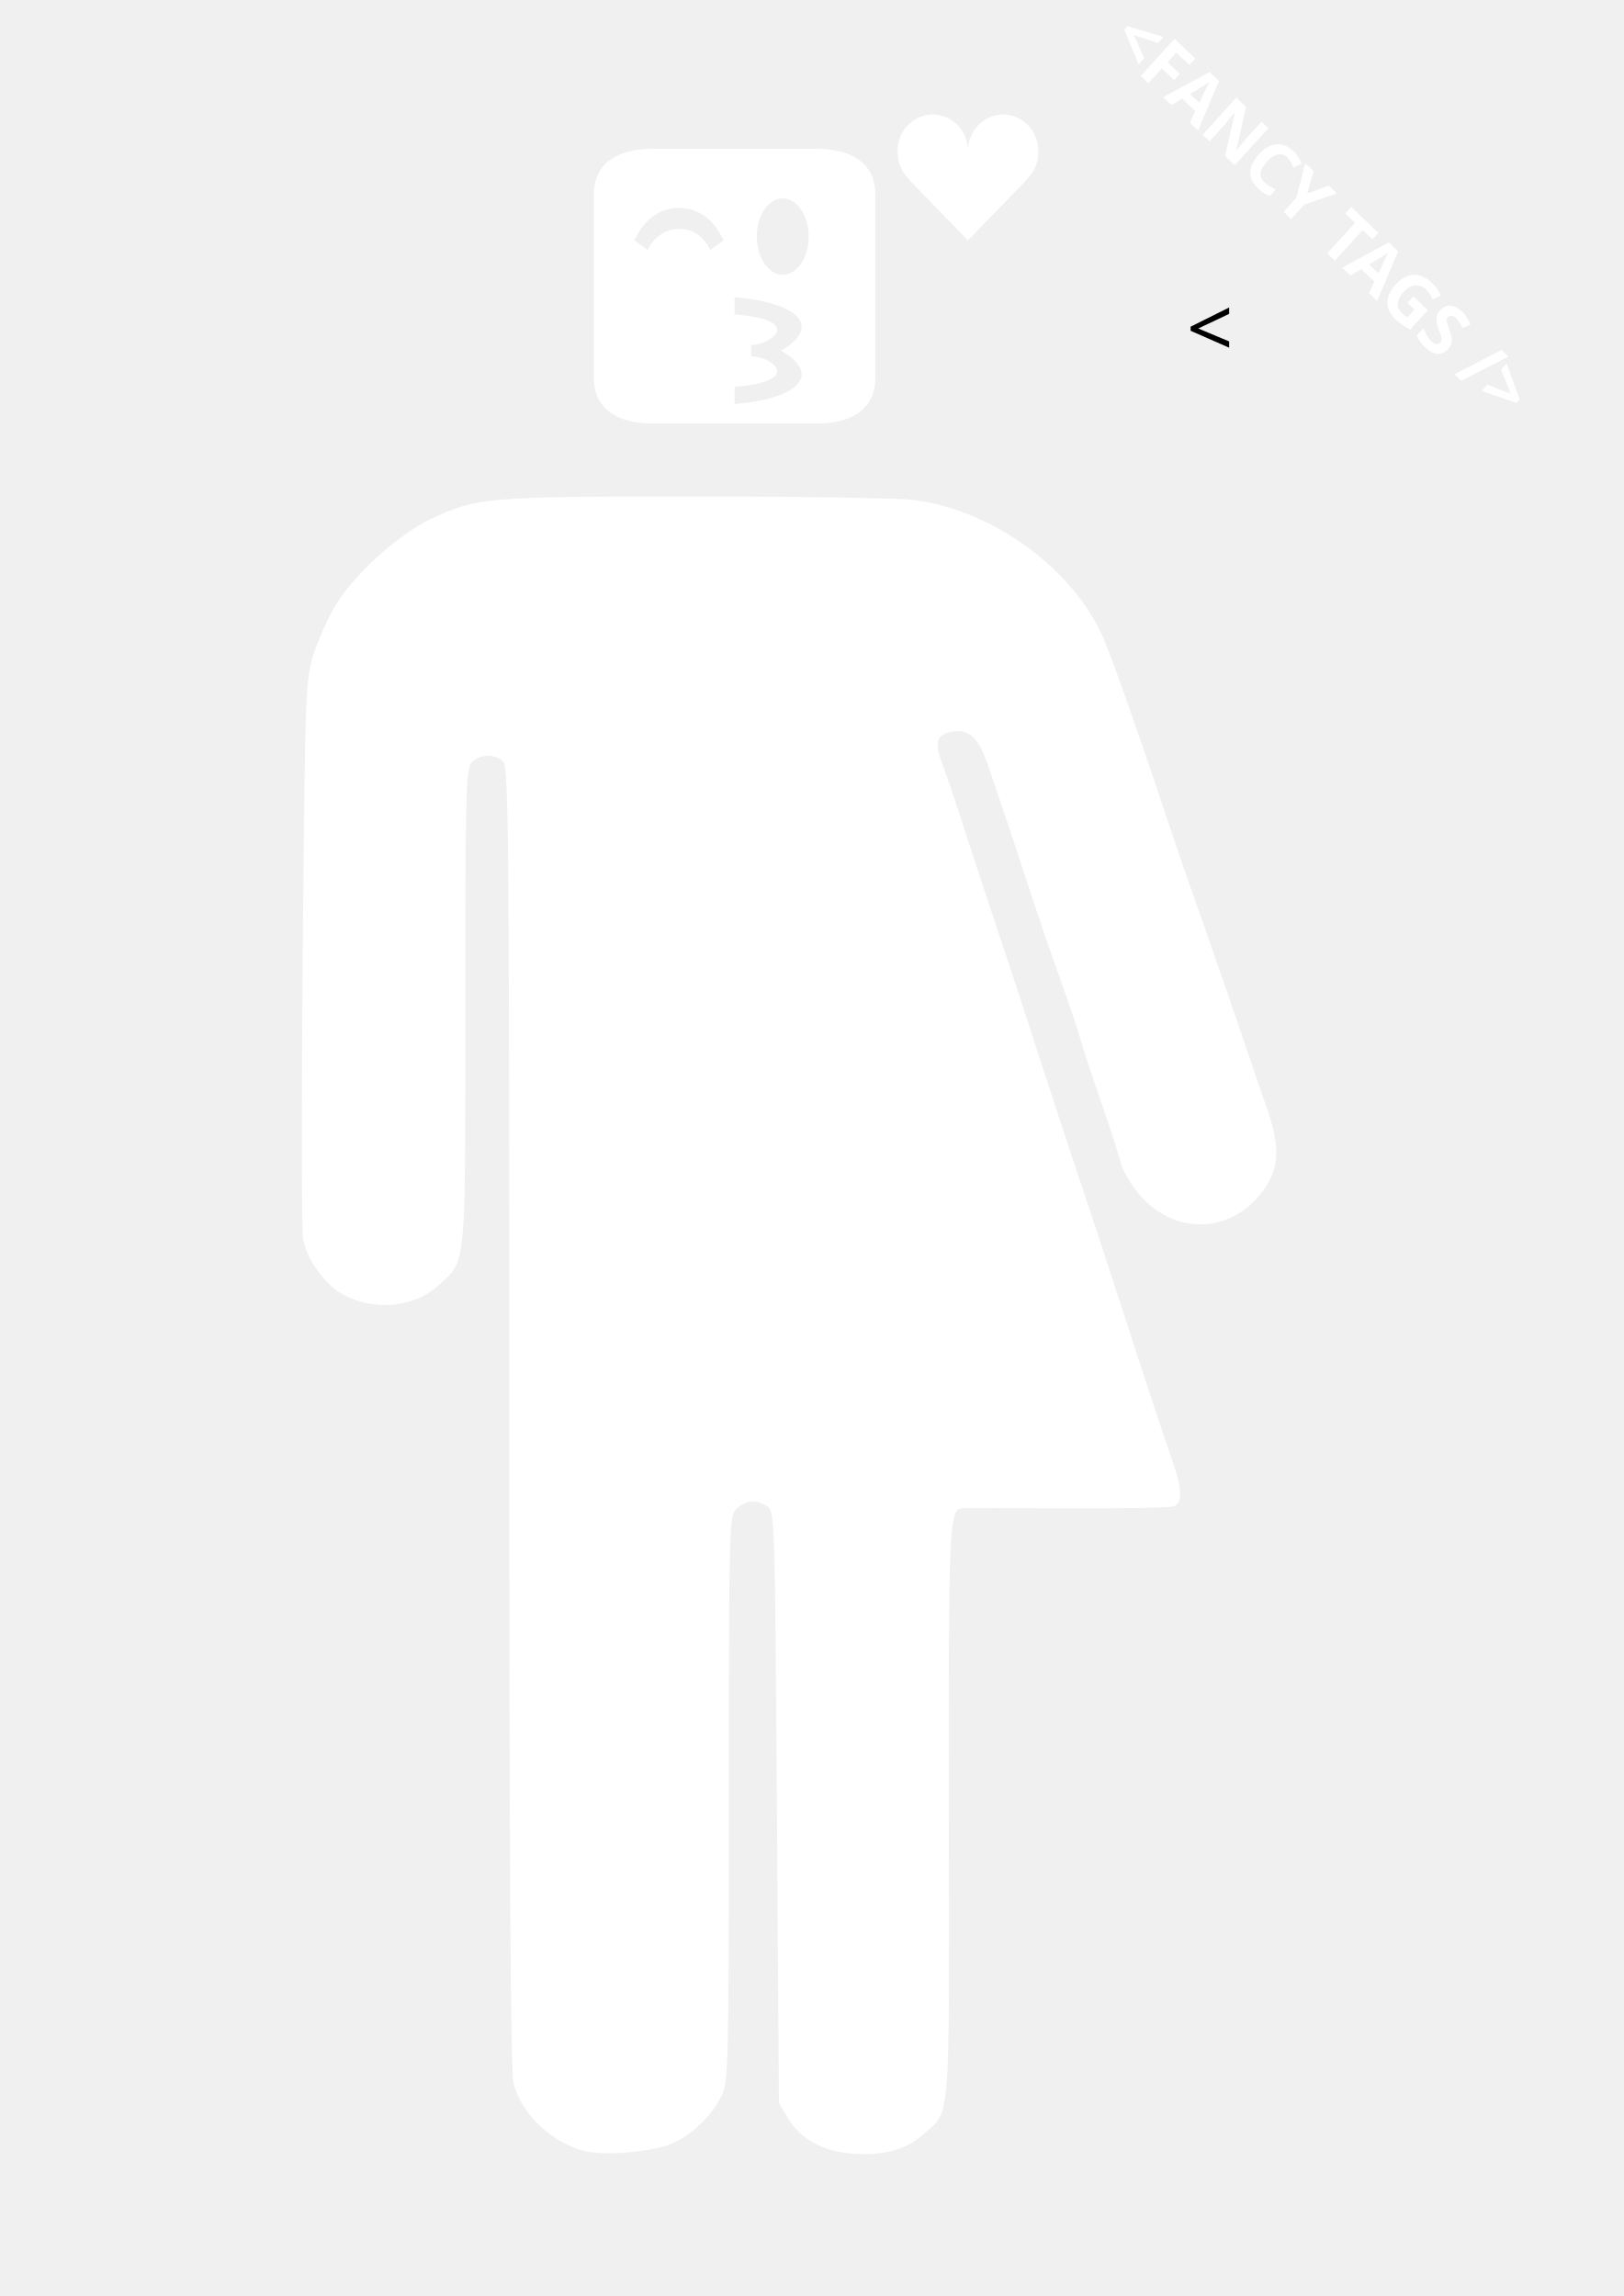
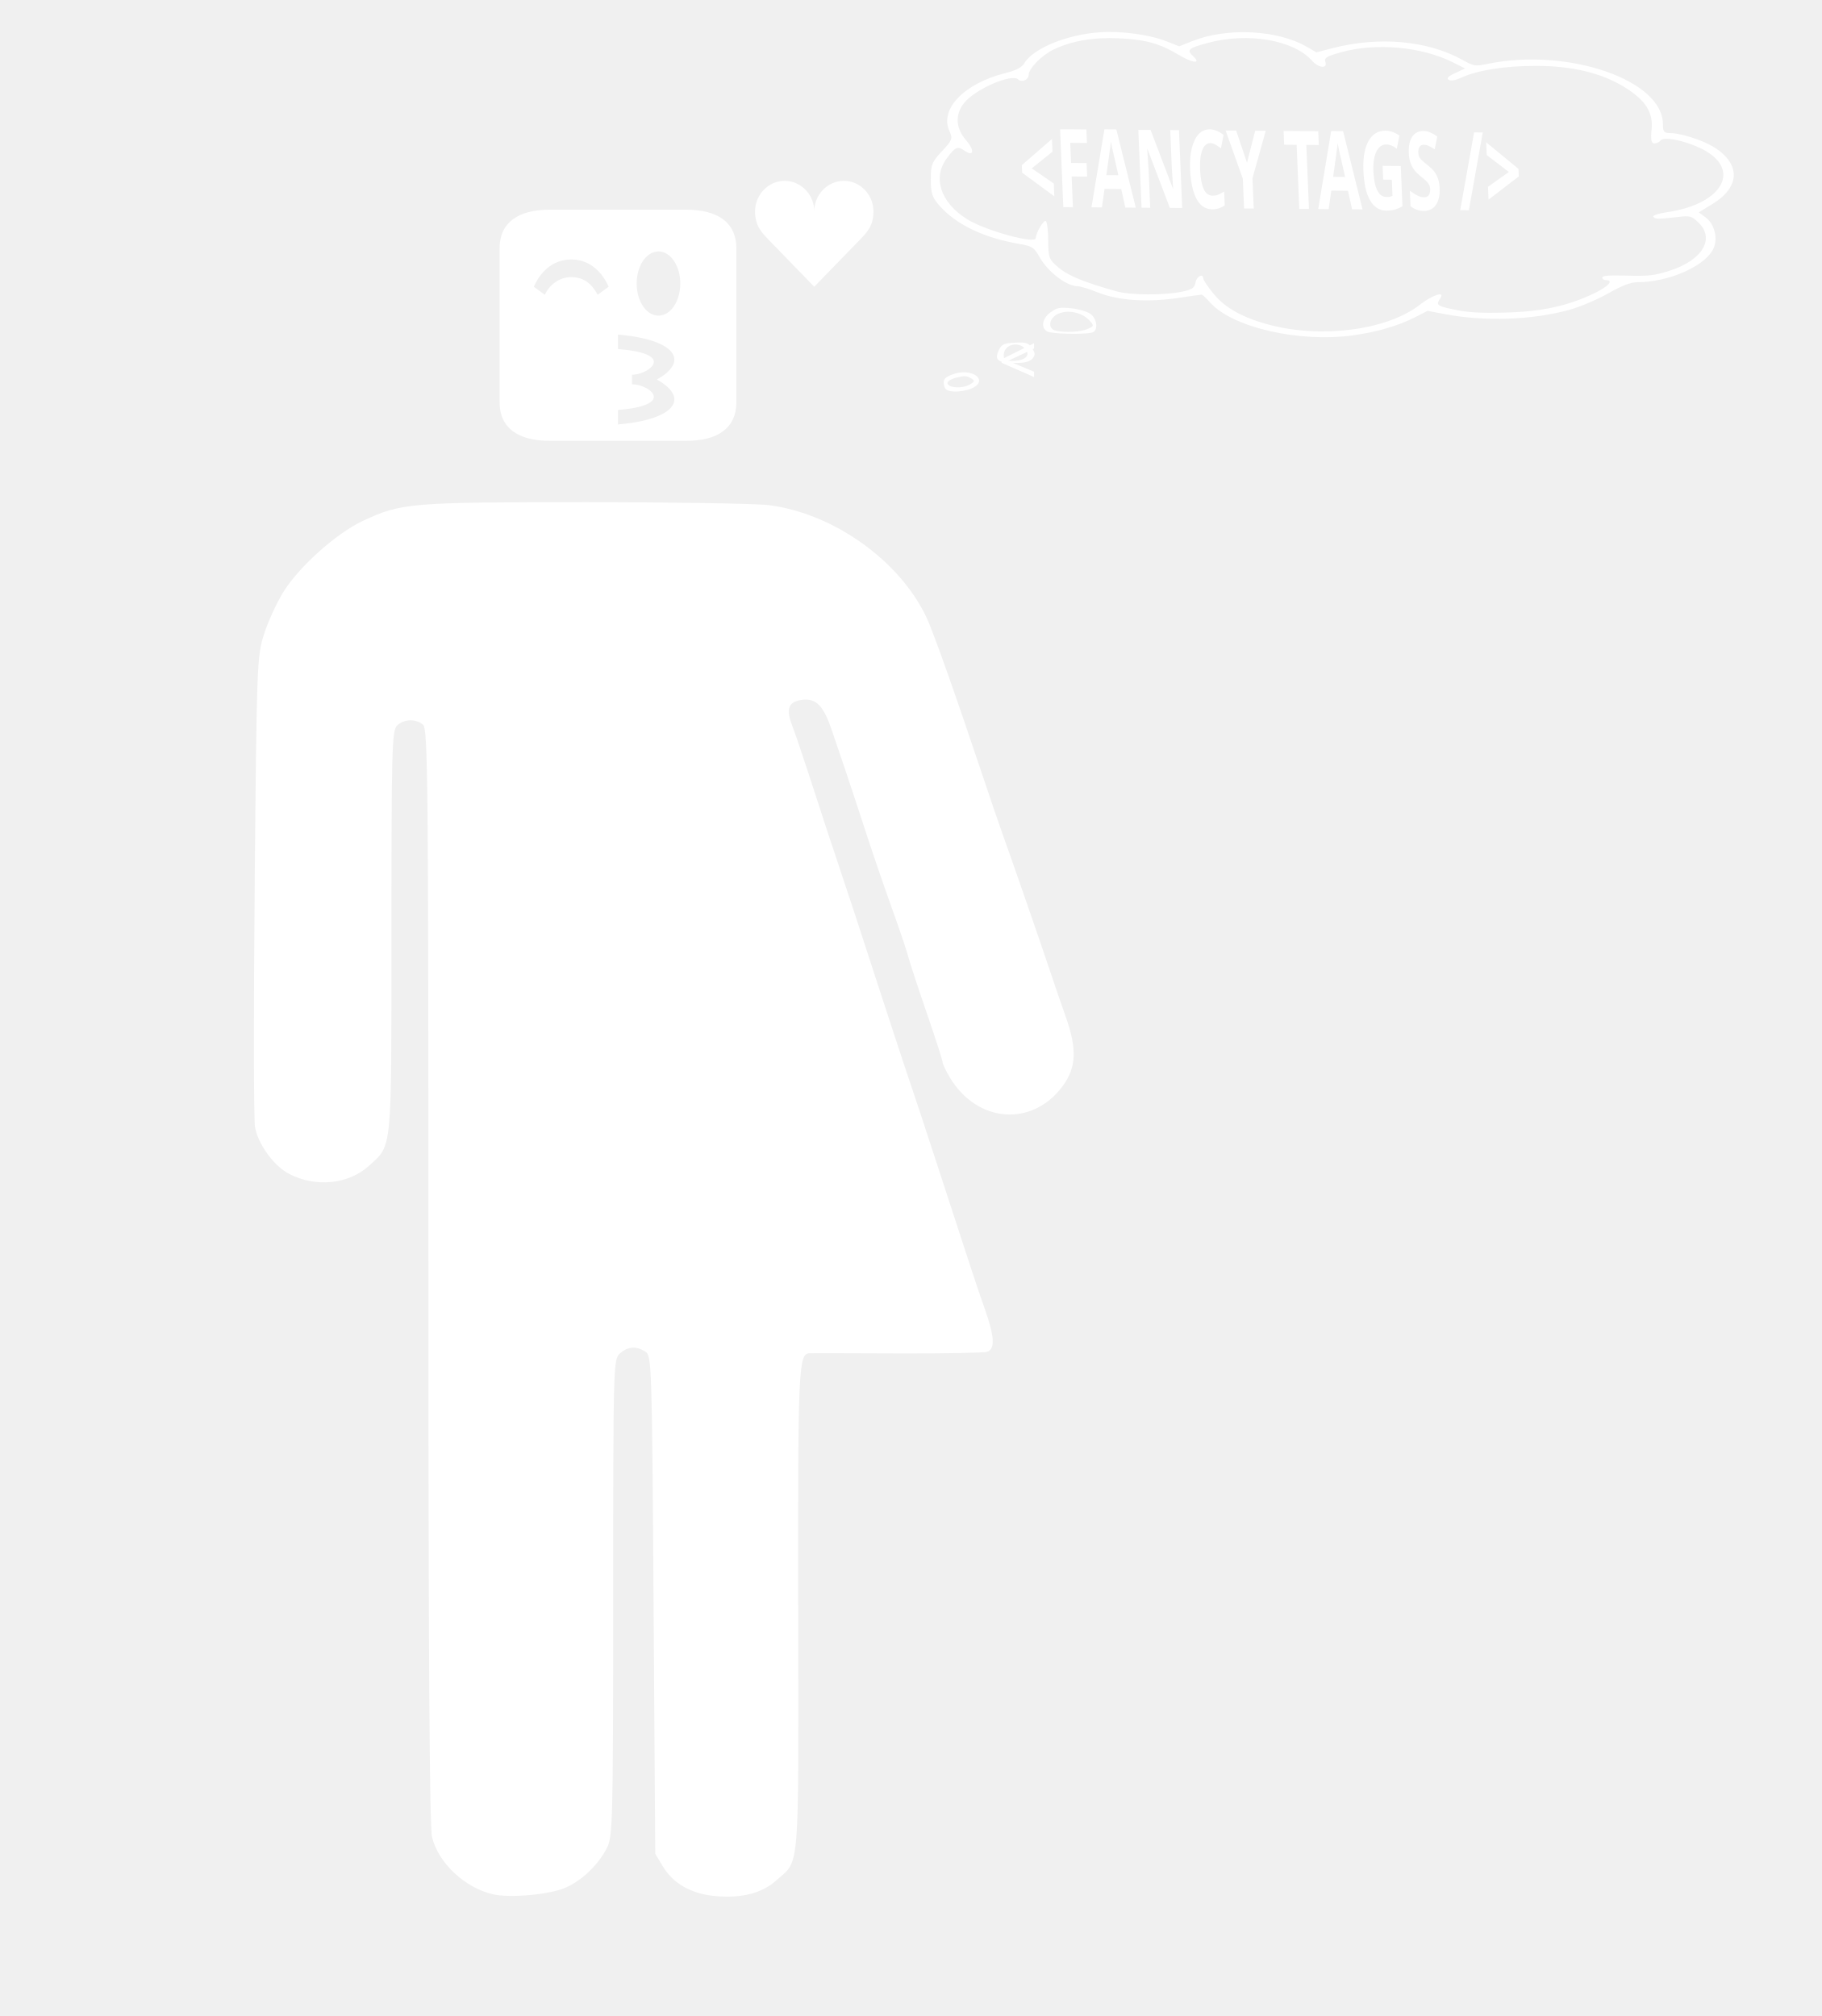
- <svg xmlns="http://www.w3.org/2000/svg" width="210mm" height="297mm" viewBox="0 0 210 297" version="1.1" id="svg5199">
+ <svg xmlns="http://www.w3.org/2000/svg" width="280mm" height="310mm" viewBox="0 0 280 310" version="1.1" id="svg5199">
  <defs id="defs5193" />
-   <g id="layer1">
+   <g id="layer1" transform="translate(0,13)">
    <path id="path826" transform="scale(0.2645833)" style="fill:#ffffff;stroke-width:1.841" d="m 374.137,199.49 c 0.152,0.122 -0.038,-0.03 0.117,0.094 -0.577,-0.151 0.644,0.177 0.125,-0.021 -0.071,-0.027 -0.162,-0.048 -0.242,-0.072 z m -33.42,43.24 c -102.411,-0.01 -107.377,0.402 -129.672,10.764 -15.44,7.176 -37.302,26.705 -46.432,41.477 -3.91,6.327 -8.981,17.429 -11.268,24.674 -4.022,12.742 -4.196,17.5 -5.355,145.607 -0.659,72.839 -0.582,136.066 0.172,140.504 1.691,9.96 10.873,22.638 19.777,27.309 15.394,8.075 34.607,6.141 46.465,-4.678 13.625,-12.431 13.057,-6.521 13.057,-135.971 0,-106.124 0.291,-116.954 3.23,-119.842 3.966,-3.896 11.065,-4.106 15.18,-0.447 2.767,2.46 3.068,33.906 3.068,320.213 0,219.318 0.648,320.166 2.094,326.16 3.627,15.036 19.121,29.583 35.469,33.301 9.899,2.251 32.67,0.196 41.916,-3.783 9.649,-4.153 19.169,-13.252 24.229,-23.154 3.408,-6.671 3.613,-14.646 3.648,-145.506 0.042,-136.107 0.11,-138.507 3.949,-141.92 4.597,-4.087 9.506,-4.422 14.76,-1.008 3.686,2.396 3.818,6.455 4.768,147.127 l 0.975,144.666 4.434,7.375 c 6.096,10.146 16.882,16.142 31.074,17.275 15.178,1.212 26.478,-1.754 34.77,-9.125 13.877,-12.337 12.991,-1.466 12.781,-156.949 -0.191,-141.462 0.148,-149.143 6.592,-149.469 1.17,-0.059 24.114,-0.015 50.986,0.098 26.872,0.113 50.378,-0.312 52.234,-0.945 4.691,-1.6 4.308,-8.706 -1.332,-24.73 -4.598,-13.065 -7.61,-22.197 -28.465,-86.289 -5.592,-17.187 -11.774,-35.935 -13.736,-41.664 -1.963,-5.729 -6.375,-19.009 -9.805,-29.512 -3.43,-10.503 -8.283,-25.346 -10.787,-32.984 -2.504,-7.639 -6.826,-20.92 -9.605,-29.514 -2.779,-8.593 -7.159,-21.873 -9.732,-29.512 -6.028,-17.895 -12.83,-38.571 -20.561,-62.496 -3.394,-10.503 -7.608,-22.845 -9.363,-27.426 -3.746,-9.775 -1.973,-13.93 6.316,-14.805 7.811,-0.824 12.076,3.673 16.779,17.684 2.288,6.817 5.772,17.082 7.74,22.811 1.968,5.729 6.367,19.009 9.775,29.512 6.528,20.117 11.993,36.081 20.207,59.025 2.735,7.639 5.827,17.013 6.871,20.832 1.044,3.819 5.922,18.638 10.84,32.932 4.918,14.294 8.941,26.805 8.941,27.803 0,0.998 1.85,4.927 4.111,8.732 15.863,26.696 47.962,29.214 65.697,5.152 7.973,-10.817 8.41,-21.574 1.645,-40.576 -2.587,-7.266 -6.639,-19.069 -9.004,-26.23 -4.386,-13.282 -23.165,-67.46 -28.281,-81.594 -1.555,-4.297 -5.958,-17.187 -9.783,-28.645 -16.737,-50.134 -29.787,-86.984 -33.801,-95.441 -15.669,-33.02 -53.967,-60.273 -91.475,-65.094 -7.338,-0.943 -55.08,-1.718 -106.094,-1.723 z" />
    <path d="M 76.807,48.862 V 25.171 c 0,-3.949 2.874,-5.923 7.664,-5.923 h 21.076 c 4.79,0 7.664,1.974 7.664,5.923 v 23.691 c 0,3.949 -2.874,5.923 -7.664,5.923 H 84.471 c -4.79,0 -7.664,-1.974 -7.664,-5.923 z m 5.269,-17.768 1.676,1.234 c 0.718,-1.481 2.155,-2.715 4.071,-2.715 1.916,0 3.113,0.987 4.071,2.715 l 1.676,-1.234 c -0.958,-2.221 -2.874,-4.195 -5.748,-4.195 -2.874,0 -4.79,1.974 -5.748,4.195 z m 12.933,21.174 c 5.796,-0.494 8.67,-2.073 8.67,-3.85 0,-0.987 -0.91,-2.073 -2.682,-3.06 1.772,-0.987 2.682,-2.073 2.682,-3.06 0,-1.777 -2.874,-3.356 -8.67,-3.85 v 2.221 c 4.119,0.345 5.508,1.135 5.508,1.974 0,0.938 -1.82,1.974 -3.353,1.974 v 1.481 c 1.533,0 3.353,0.987 3.353,1.925 0,0.839 -1.389,1.678 -5.508,2.024 z m 2.874,-21.668 c 0,2.715 1.485,4.936 3.353,4.936 1.868,0 3.353,-2.221 3.353,-4.936 0,-2.715 -1.485,-4.936 -3.353,-4.936 -1.868,0 -3.353,2.221 -3.353,4.936 z M 116.085,19.495 c 0,-2.567 2.06,-4.689 4.55,-4.689 2.491,0 4.55,2.122 4.55,4.689 0,-2.567 2.06,-4.689 4.55,-4.689 2.491,0 4.55,2.122 4.55,4.689 0,2.221 -0.958,3.208 -2.155,4.442 l -6.945,7.157 -6.945,-7.157 c -1.197,-1.234 -2.155,-2.221 -2.155,-4.442 z" id="path888" style="fill:#ffffff;stroke-width:0.486" />
-     <text xml:space="preserve" style="font-style:normal;font-variant:normal;font-weight:normal;font-stretch:normal;font-size:10.583px;line-height:1.25;font-family:'Scary Halloween Font';-inkscape-font-specification:'Scary Halloween Font';letter-spacing:0px;word-spacing:0px;fill:#000000;fill-opacity:1;stroke:none;stroke-width:0.265" x="139.851" y="47.725" id="text15518">
-       <tspan id="tspan15516" x="139.851" y="57.278" style="stroke-width:0.265" />
+     <text xml:space="preserve" style="font-style:normal;font-variant:normal;font-weight:normal;font-stretch:normal;font-size:10.583px;line-height:1.25;font-family:'Scary Halloween Font';-inkscape-font-specification:'Scary Halloween Font';letter-spacing:0px;word-spacing:0px;fill:#ffffff;fill-opacity:1;stroke:none;stroke-width:0.265;" x="139.851" y="47.725" id="text15518">
+       <tspan id="tspan15516" x="139.851" y="57.278" style="fill:#ffffff;stroke-width:0.265;" />
    </text>
-     <text xml:space="preserve" style="font-style:normal;font-variant:normal;font-weight:normal;font-stretch:normal;font-size:10.583px;line-height:1.25;font-family:'Scary Halloween Font';-inkscape-font-specification:'Scary Halloween Font';letter-spacing:0px;word-spacing:0px;fill:#000000;fill-opacity:1;stroke:none;stroke-width:0.265" x="126.622" y="41.866" id="text15522">
-       <tspan id="tspan15520" x="126.622" y="51.419" style="stroke-width:0.265" />
+     <text xml:space="preserve" style="font-style:normal;font-variant:normal;font-weight:normal;font-stretch:normal;font-size:10.583px;line-height:1.25;font-family:'Scary Halloween Font';-inkscape-font-specification:'Scary Halloween Font';letter-spacing:0px;word-spacing:0px;fill:#ffffff;fill-opacity:1;stroke:none;stroke-width:0.265;" x="126.622" y="41.866" id="text15522">
+       <tspan id="tspan15520" x="126.622" y="51.419" style="fill:#ffffff;stroke-width:0.265;" />
    </text>
-     <text xml:space="preserve" style="font-style:normal;font-variant:normal;font-weight:normal;font-stretch:normal;font-size:10.583px;line-height:1.25;font-family:'Scary Halloween Font';-inkscape-font-specification:'Scary Halloween Font';letter-spacing:0px;word-spacing:0px;fill:#000000;fill-opacity:1;stroke:none;stroke-width:0.265" x="153.458" y="46.213" id="text15526">
-       <tspan id="tspan15524" x="153.458" y="46.213" style="stroke-width:0.265">&lt;</tspan>
+     <text xml:space="preserve" style="font-style:normal;font-variant:normal;font-weight:normal;font-stretch:normal;font-size:10.583px;line-height:1.25;font-family:'Scary Halloween Font';-inkscape-font-specification:'Scary Halloween Font';letter-spacing:0px;word-spacing:0px;fill:#ffffff;fill-opacity:1;stroke:none;stroke-width:0.265;" x="153.458" y="46.213" id="text15526">
+       <tspan id="tspan15524" x="153.458" y="46.213" style="fill:#ffffff;stroke-width:0.265;">&lt;</tspan>
    </text>
-     <text xml:space="preserve" style="font-style:normal;font-variant:normal;font-weight:normal;font-stretch:normal;font-size:9.064px;line-height:1.25;font-family:'Scary Halloween Font';-inkscape-font-specification:'Scary Halloween Font';letter-spacing:0px;word-spacing:0px;fill:#ffffff;fill-opacity:1;stroke:none;stroke-width:0.227;" x="110.078" y="-94.483" id="text15534" transform="matrix(0.7232801,0.6885024,-0.6730993,0.7418558,0,0)">
-       <tspan id="tspan15532" x="110.078" y="-94.483" style="font-style:normal;font-variant:normal;font-weight:bold;font-stretch:normal;font-size:9.064px;font-family:Verdana;-inkscape-font-specification:'Verdana, Bold';font-variant-ligatures:normal;font-variant-caps:normal;font-variant-numeric:normal;font-feature-settings:normal;text-align:start;writing-mode:lr-tb;text-anchor:start;stroke-width:0.227;fill:#ffffff;">&lt;FANCY TAGS /&gt;</tspan>
+     <text xml:space="preserve" style="font-style:normal;font-variant:normal;font-weight:normal;font-stretch:normal;font-size:12.853px;line-height:1.25;font-family:'Scary Halloween Font';-inkscape-font-specification:'Scary Halloween Font';letter-spacing:0px;word-spacing:0px;fill:#ffffff;fill-opacity:1;stroke:none;stroke-width:0.321;" x="203.483" y="13.522" id="text15534" transform="matrix(0.7677062,0.00581918,0.05365496,1.302988,0,0)">
+       <tspan id="tspan15532" x="203.483" y="13.522" style="font-style:normal;font-variant:normal;font-weight:bold;font-stretch:normal;font-size:12.853px;font-family:Verdana;-inkscape-font-specification:'Verdana, Bold';font-variant-ligatures:normal;font-variant-caps:normal;font-variant-numeric:normal;font-feature-settings:normal;text-align:start;writing-mode:lr-tb;text-anchor:start;fill:#ffffff;stroke-width:0.321;">&lt;FANCY TAGS /&gt;</tspan>
    </text>
+     <path style="fill:#ffffff;stroke-width:0.418" d="m 149.249,46.786 c 2.979,-1.224 0.219,-3.371 -2.837,-2.207 -1.154,0.44 -1.431,0.768 -1.3,1.546 0.132,0.785 0.446,1.006 1.535,1.078 0.753,0.05 1.924,-0.138 2.602,-0.416 z m -3.576,-0.811 c -0.095,-0.291 0.456,-0.665 1.316,-0.892 1.209,-0.32 1.621,-0.31 2.252,0.057 0.664,0.386 0.642,0.524 -0.157,0.989 -1.108,0.644 -3.18,0.551 -3.41,-0.154 z m 13.052,-3.828 c 0.459,-0.498 0.444,-0.903 -0.059,-1.609 -0.591,-0.829 -0.908,-0.931 -2.63,-0.847 -1.676,0.082 -2.03,0.243 -2.457,1.113 -0.751,1.531 -0.194,2.008 2.345,2.008 1.66,0 2.337,-0.161 2.802,-0.666 z m -4.409,-0.544 c 0,-1.647 2.305,-2.24 3.379,-0.869 0.767,0.979 -0.155,1.761 -2.077,1.761 -1.061,0 -1.302,-0.165 -1.302,-0.892 z m 53.683,-3.036 c 3.627,-0.491 6.964,-1.464 9.561,-2.789 l 1.922,-0.981 2.613,0.499 c 6.152,1.174 13.44,0.925 19.185,-0.655 1.615,-0.444 4.3,-1.582 5.967,-2.527 2.17,-1.232 3.455,-1.72 4.527,-1.72 4.692,0 10.231,-2.406 11.585,-5.032 0.815,-1.581 0.283,-3.884 -1.139,-4.935 l -1.051,-0.777 2.147,-1.312 c 4.267,-2.608 4.315,-6.181 0.119,-8.752 -1.728,-1.058 -5.064,-2.12 -6.66,-2.12 -0.952,0 -1.117,-0.203 -1.117,-1.376 0,-6.779 -14.594,-11.804 -26.93,-9.274 -1.973,0.405 -2.083,0.386 -4.042,-0.688 -5.283,-2.897 -12.703,-3.55 -19.745,-1.739 l -2.564,0.659 -1.426,-0.829 c -4.547,-2.644 -12.297,-3.033 -17.671,-0.888 l -1.988,0.793 -1.977,-0.78 c -2.588,-1.021 -6.933,-1.608 -10.224,-1.381 -5.09,0.35 -10.245,2.469 -11.63,4.78 -0.377,0.628 -1.26,1.087 -2.859,1.486 -6.413,1.598 -10.228,5.589 -8.606,9.004 0.499,1.051 0.374,1.373 -1.174,3.014 -1.542,1.635 -1.732,2.118 -1.723,4.385 0.008,2.138 0.245,2.804 1.465,4.14 2.577,2.821 6.773,4.81 12.062,5.718 2.053,0.352 2.353,0.54 3.156,1.973 1.321,2.355 4.16,4.535 5.941,4.56 0.398,0.006 1.773,0.43 3.057,0.944 3.118,1.247 7.59,1.557 12.318,0.852 1.89,-0.282 3.535,-0.512 3.655,-0.512 0.12,0 0.695,0.537 1.277,1.194 3.405,3.841 13.622,6.198 21.971,5.069 z m -12.631,-1.57 c -4.228,-1.087 -6.993,-2.608 -8.818,-4.85 -0.856,-1.052 -1.557,-2.093 -1.558,-2.312 -10e-4,-0.864 -1.037,-0.336 -1.198,0.611 -0.141,0.827 -0.517,1.081 -2.089,1.409 -2.719,0.568 -7.913,0.544 -10.015,-0.046 -5.009,-1.406 -7.381,-2.371 -8.883,-3.615 -1.524,-1.262 -1.645,-1.567 -1.654,-4.178 -0.006,-1.549 -0.172,-2.911 -0.371,-3.026 -0.342,-0.199 -1.527,1.817 -1.534,2.611 -0.008,0.989 -7.746,-1.129 -10.563,-2.892 -4.072,-2.548 -5.349,-6.36 -3.132,-9.355 1.319,-1.783 1.668,-1.931 2.756,-1.169 1.404,0.983 1.564,-0.07 0.242,-1.589 -1.633,-1.875 -1.753,-3.937 -0.335,-5.752 1.647,-2.107 7.313,-4.58 8.321,-3.631 0.553,0.52 1.613,0.062 1.613,-0.697 0,-0.975 1.965,-2.986 3.789,-3.878 2.734,-1.337 6.155,-1.932 10.069,-1.749 4.111,0.192 6.272,0.788 9.19,2.536 2.151,1.289 3.55,1.44 2.266,0.246 -1.078,-1.004 -0.812,-1.253 2.212,-2.071 6.145,-1.663 13.192,-0.464 16.031,2.728 1.022,1.149 2.416,1.283 2.059,0.198 -0.208,-0.633 0.161,-0.862 2.404,-1.49 5.335,-1.493 12.372,-0.864 17.166,1.533 l 1.917,0.959 -1.545,0.71 c -1.03,0.473 -1.363,0.816 -0.998,1.028 0.365,0.212 1.028,0.099 1.987,-0.34 2.497,-1.142 6.767,-1.808 11.512,-1.795 5.573,0.014 10.065,1.104 13.594,3.298 3.217,1.999 4.402,3.886 4.111,6.544 -0.161,1.473 -0.037,2.084 0.424,2.084 0.359,0 0.787,-0.204 0.952,-0.454 0.429,-0.65 3.594,-0.035 6.164,1.196 6.42,3.076 3.572,8.548 -5.11,9.819 -1.329,0.194 -2.28,0.505 -2.158,0.705 0.237,0.388 0.706,0.394 3.772,0.045 1.889,-0.215 2.105,-0.158 3.148,0.837 2.623,2.501 0.62,5.832 -4.475,7.444 -2.29,0.725 -3.181,0.826 -6.473,0.735 -2.786,-0.077 -3.817,0.002 -3.816,0.293 6.8e-4,0.219 0.248,0.398 0.549,0.398 1.268,0 0.385,0.99 -1.819,2.04 -4.121,1.963 -8.089,2.815 -13.746,2.95 -3.802,0.091 -5.625,-0.016 -7.717,-0.452 -2.728,-0.568 -2.882,-0.693 -2.173,-1.751 0.774,-1.156 -1.194,-0.526 -3.176,1.018 -4.917,3.829 -14.862,5.183 -22.894,3.118 z m -27.494,1.147 c 1.013,-0.238 0.831,-2.169 -0.274,-2.907 -0.527,-0.353 -1.86,-0.731 -2.961,-0.84 -1.729,-0.172 -2.16,-0.083 -3.15,0.649 -1.27,0.939 -1.504,2.338 -0.49,2.927 0.64,0.372 5.503,0.493 6.875,0.171 z m -5.57,-0.301 c -1.233,-0.275 -1.082,-1.824 0.246,-2.522 1.449,-0.763 3.719,-0.342 4.897,0.907 0.778,0.825 0.761,0.923 -0.225,1.349 -1.103,0.477 -3.413,0.602 -4.918,0.266 z" id="path856" />
  </g>
</svg>
